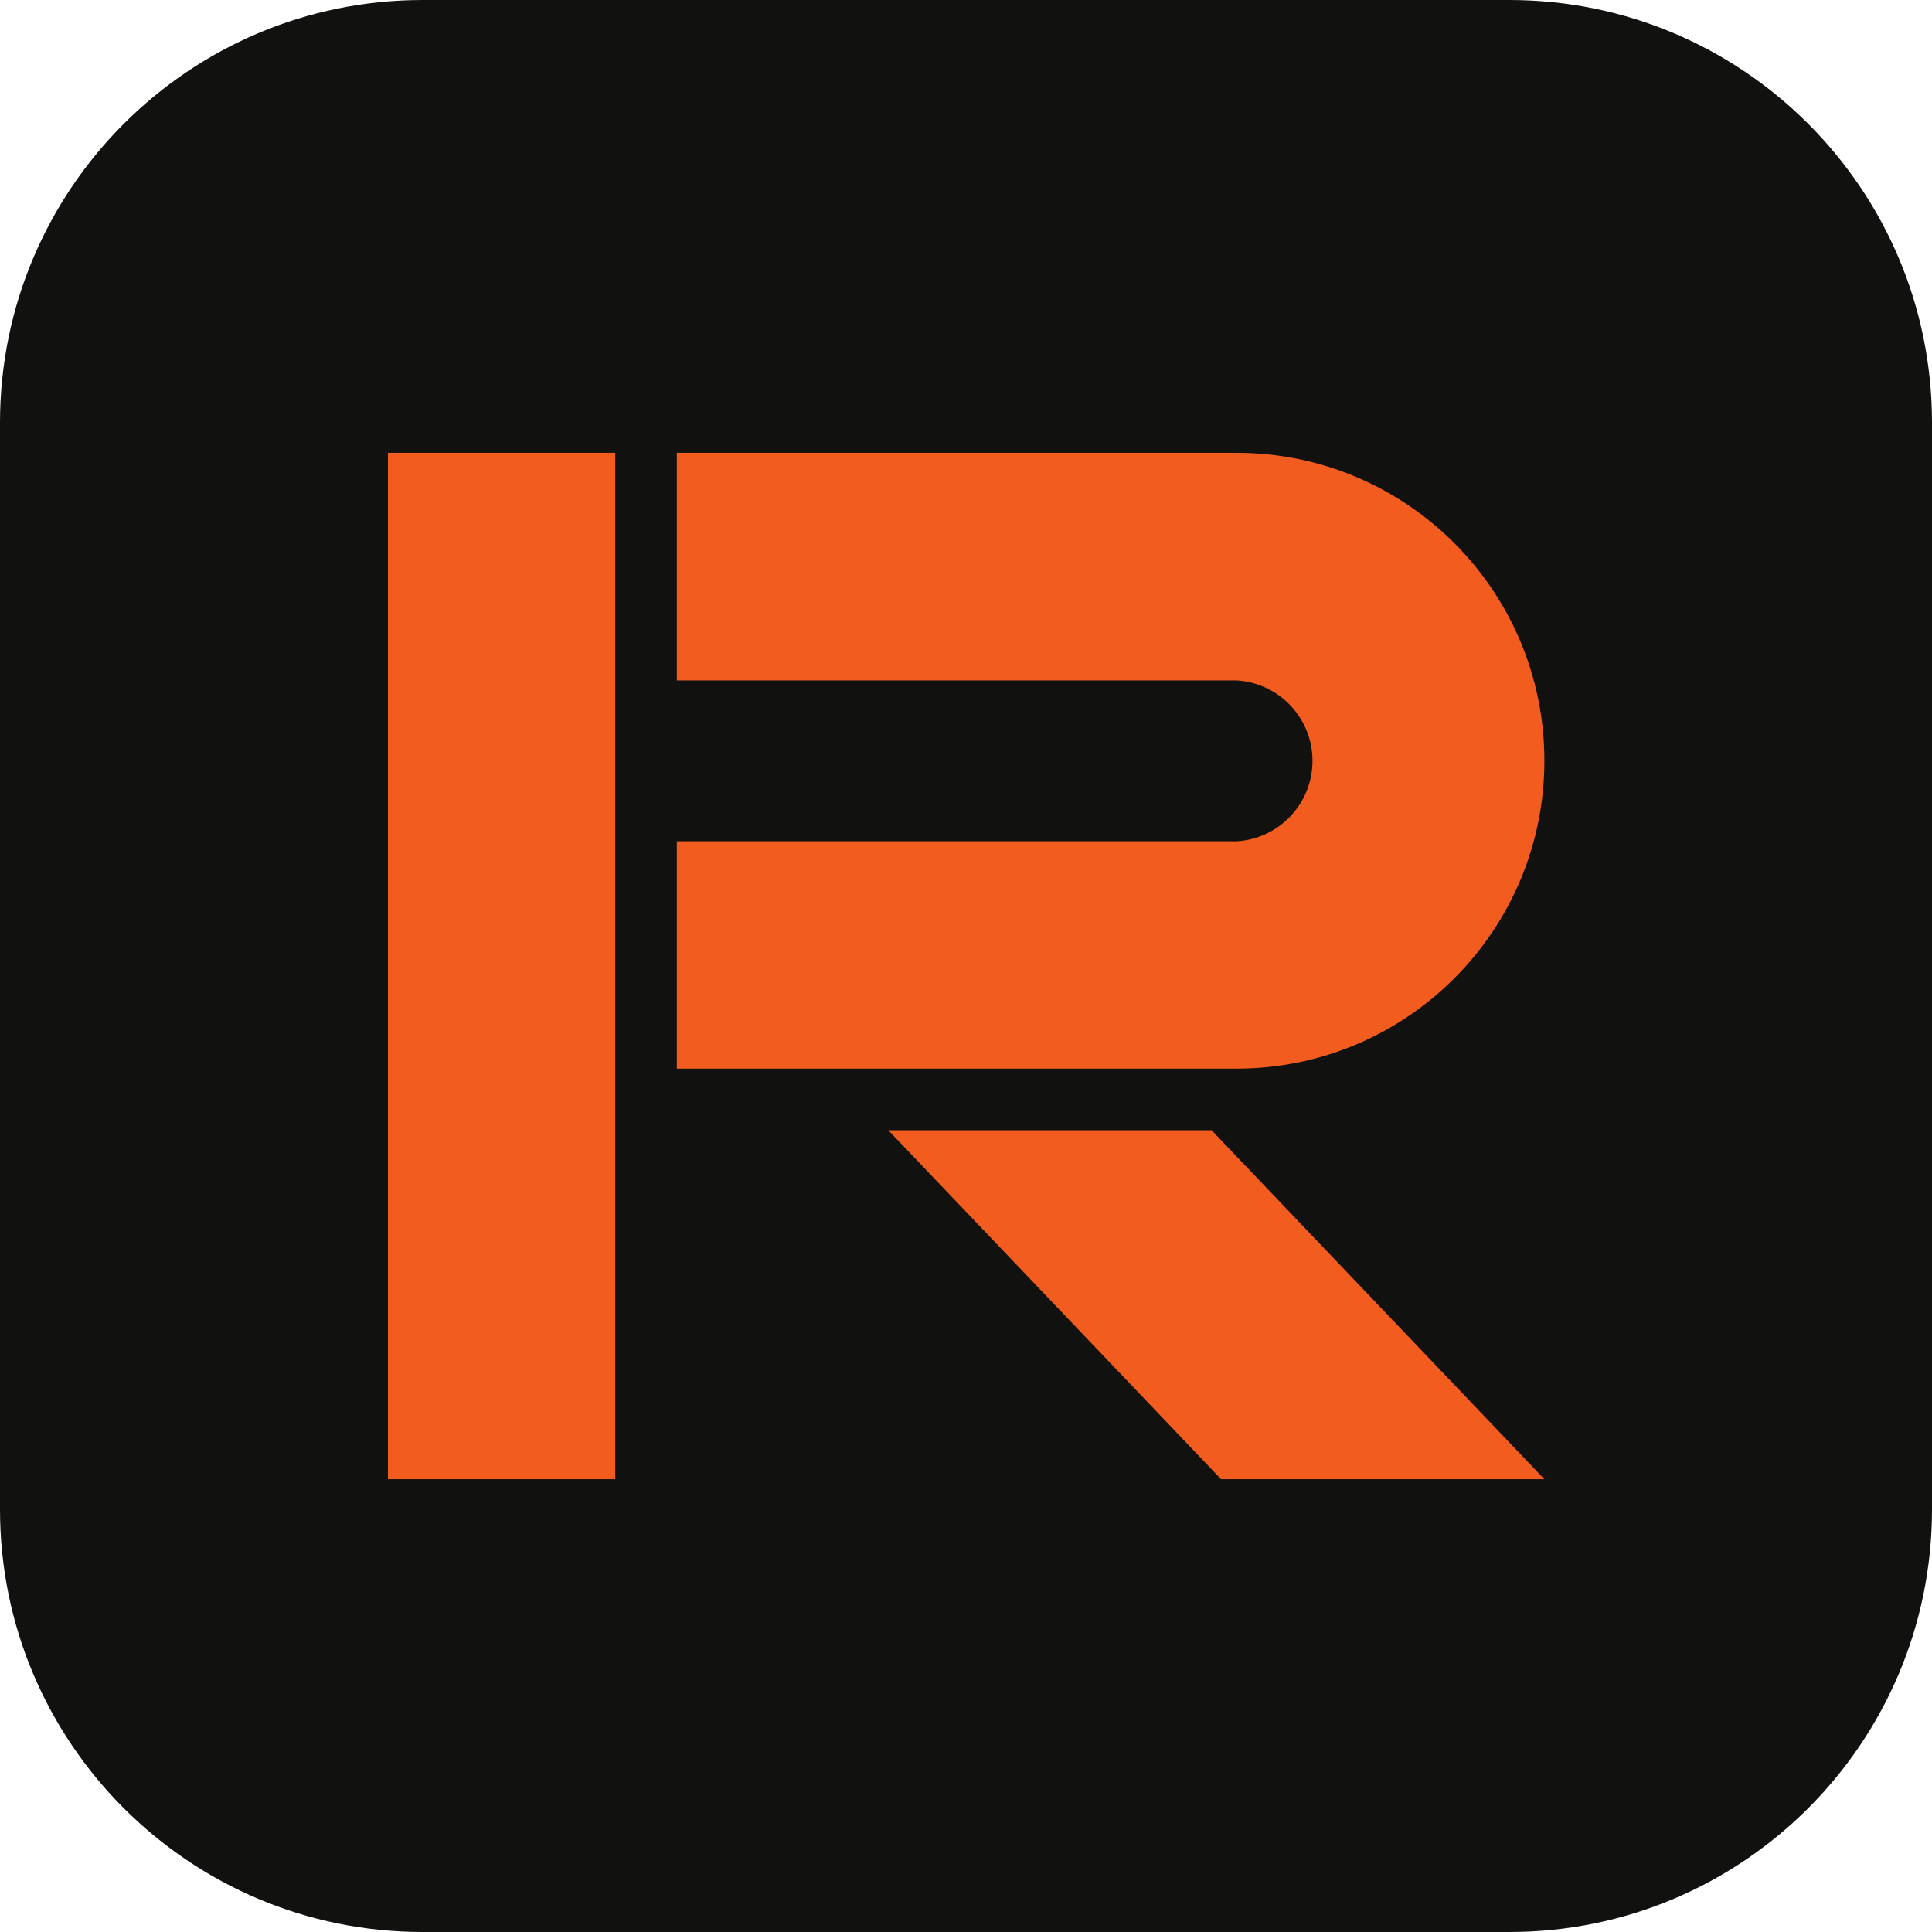
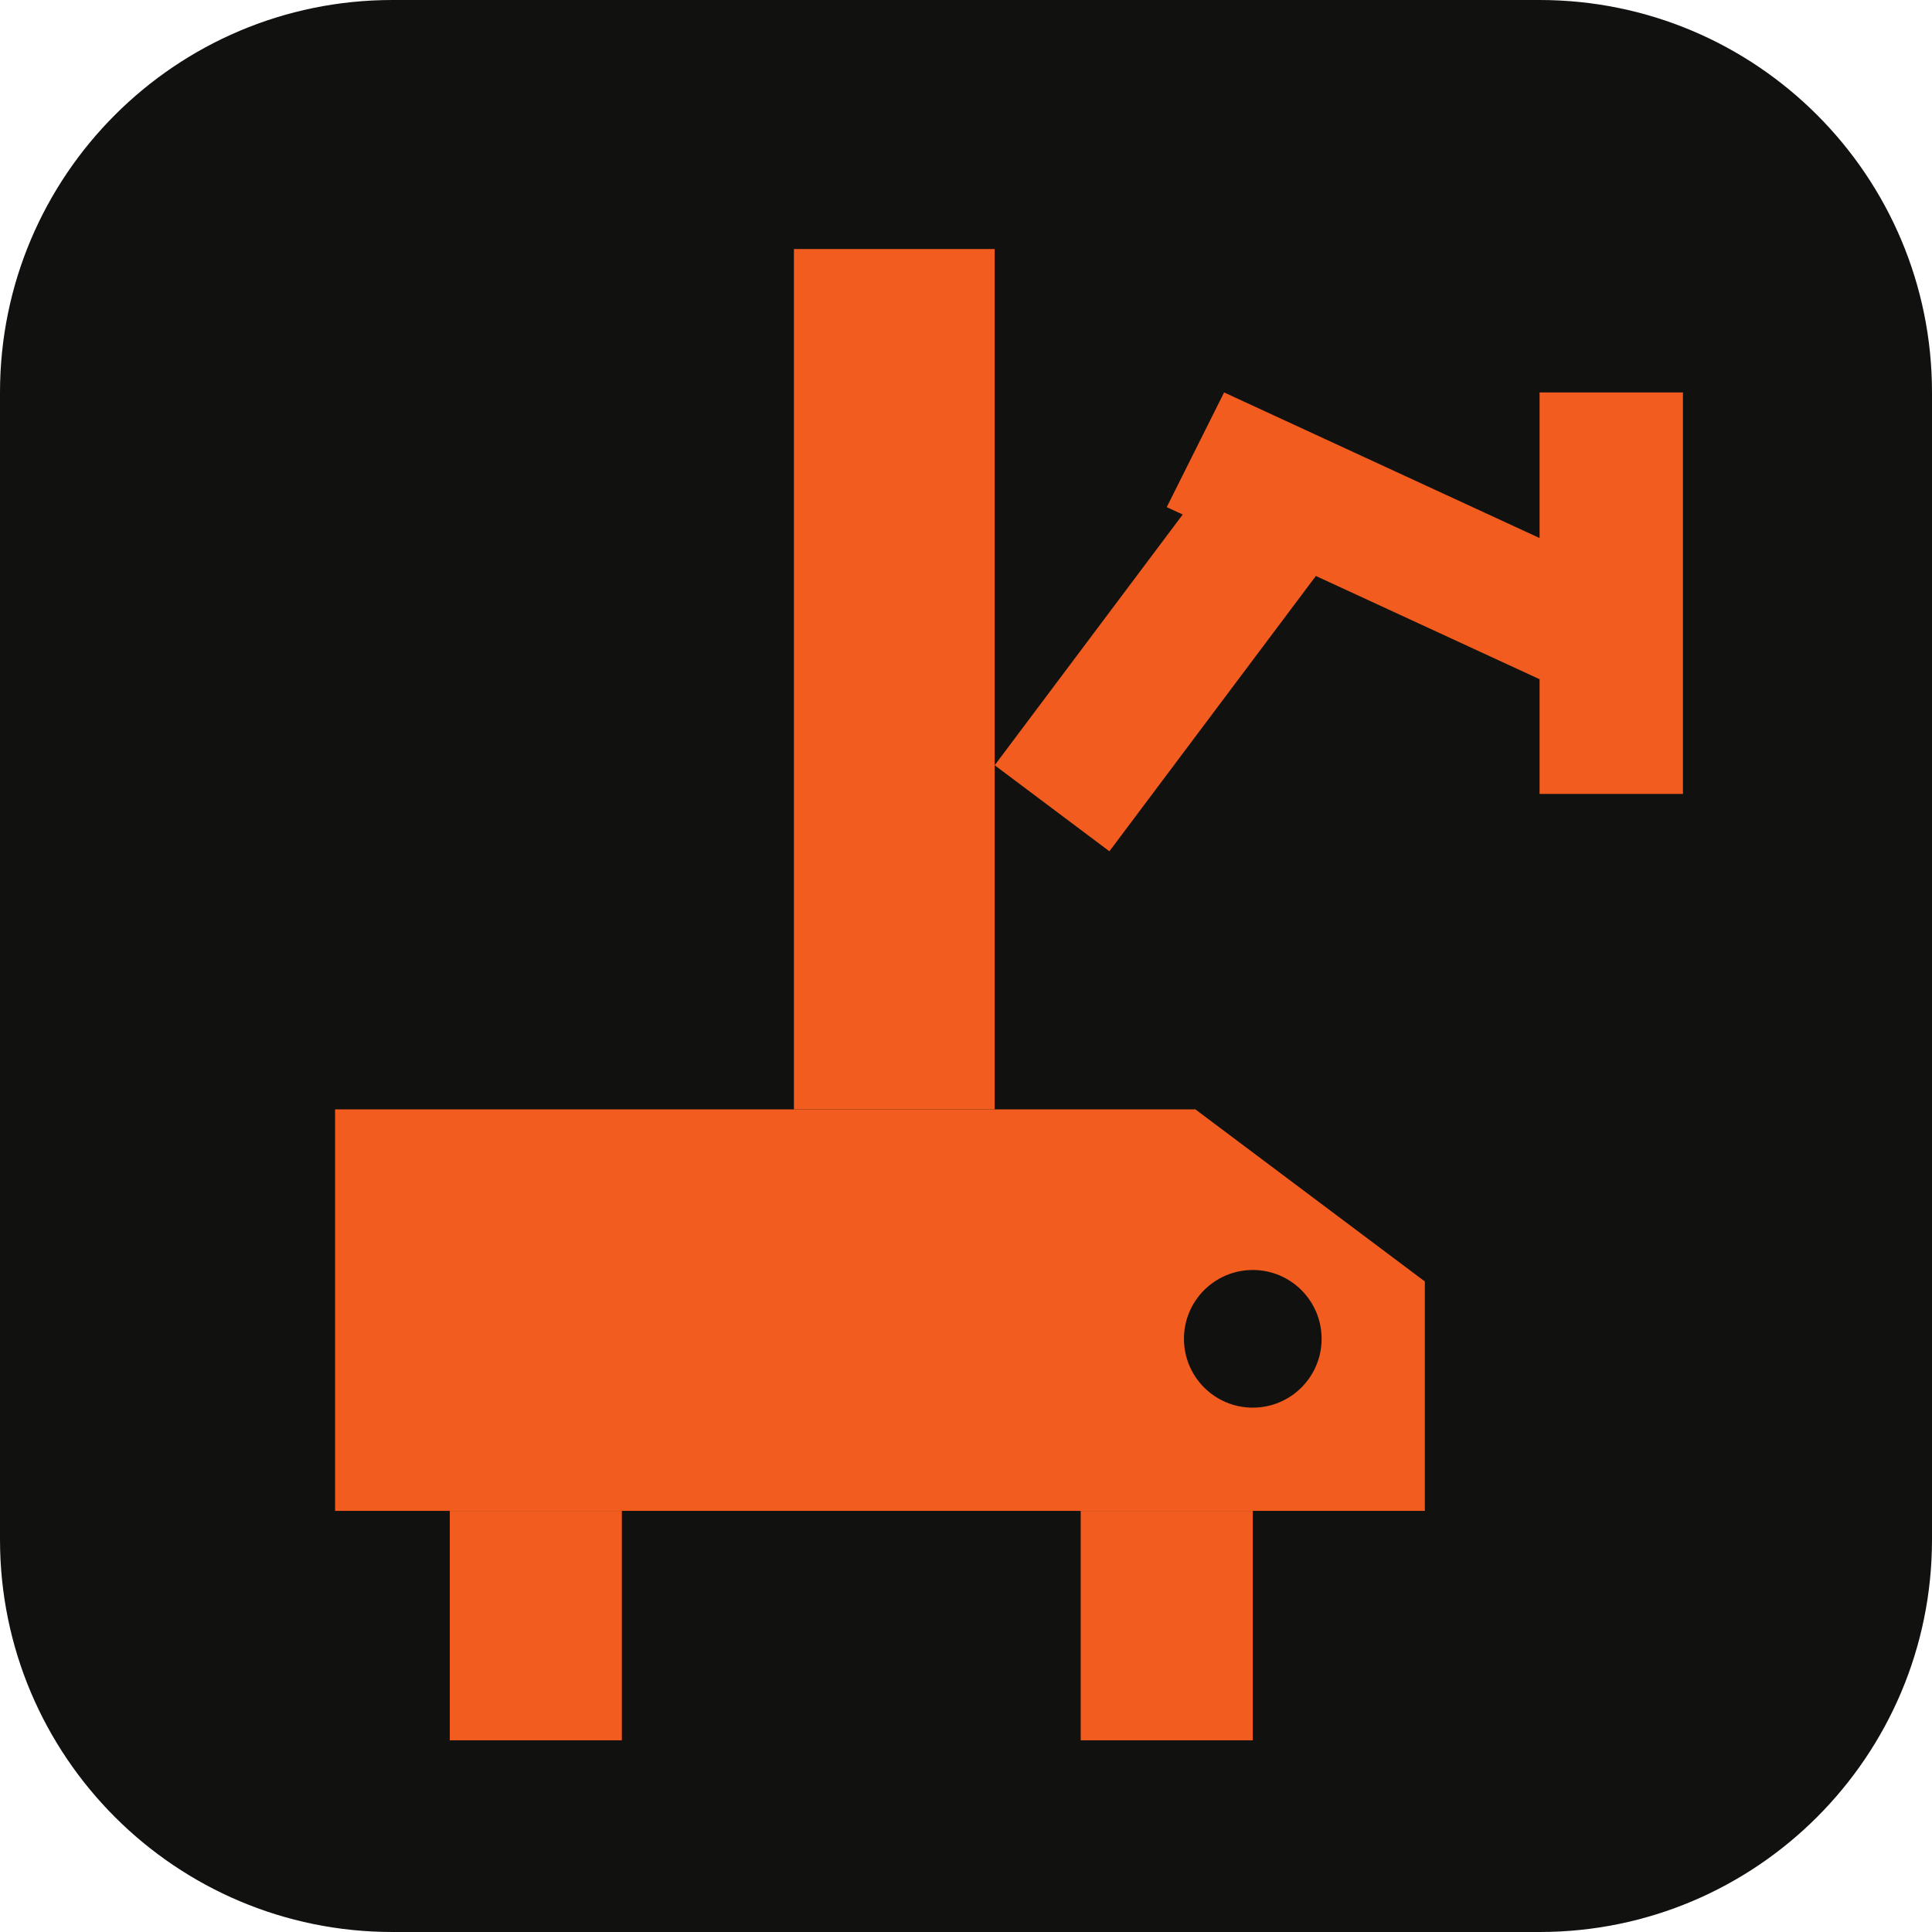
<svg xmlns="http://www.w3.org/2000/svg" viewBox="0 0 64 64" width="64" height="64">
-   <rect width="64" height="64" rx="14" fill="#111110" />
-   <g transform="translate(12.85 15.00) scale(0.85)" fill="#F25C1F">
-     <rect width="8.86" height="40" />
-     <path d="M11.26 0H33.07a12 12 0 0 1 0 24H11.26V15.14H33.07a3.14 3.14 0 0 0 0-6.27H11.26Z" />
-     <path d="M19.50 26.40H32.10L45.07 40H32.47Z" />
+   <rect width="64" height="64" rx="13" fill="#111110" />
+   <g transform="translate(1.60 0.65) scale(0.95)">
+     <g fill="#F25C1F">
+       <path d="M10 38H40L48 44V52H10Z" />
+       <rect x="14" y="52" width="6" height="8" />
+       <rect x="36" y="52" width="6" height="8" />
+       <rect x="26" y="8" width="7" height="30" />
+       <path d="M33 26L42 14L46 17L37 29Z" />
+       <path d="M41 13L54 19L52 23L39 17Z" />
+       <rect x="52" y="13" width="5" height="14" />
+     </g>
+     <circle cx="42" cy="46" r="2.4" fill="#111110" />
  </g>
</svg>
